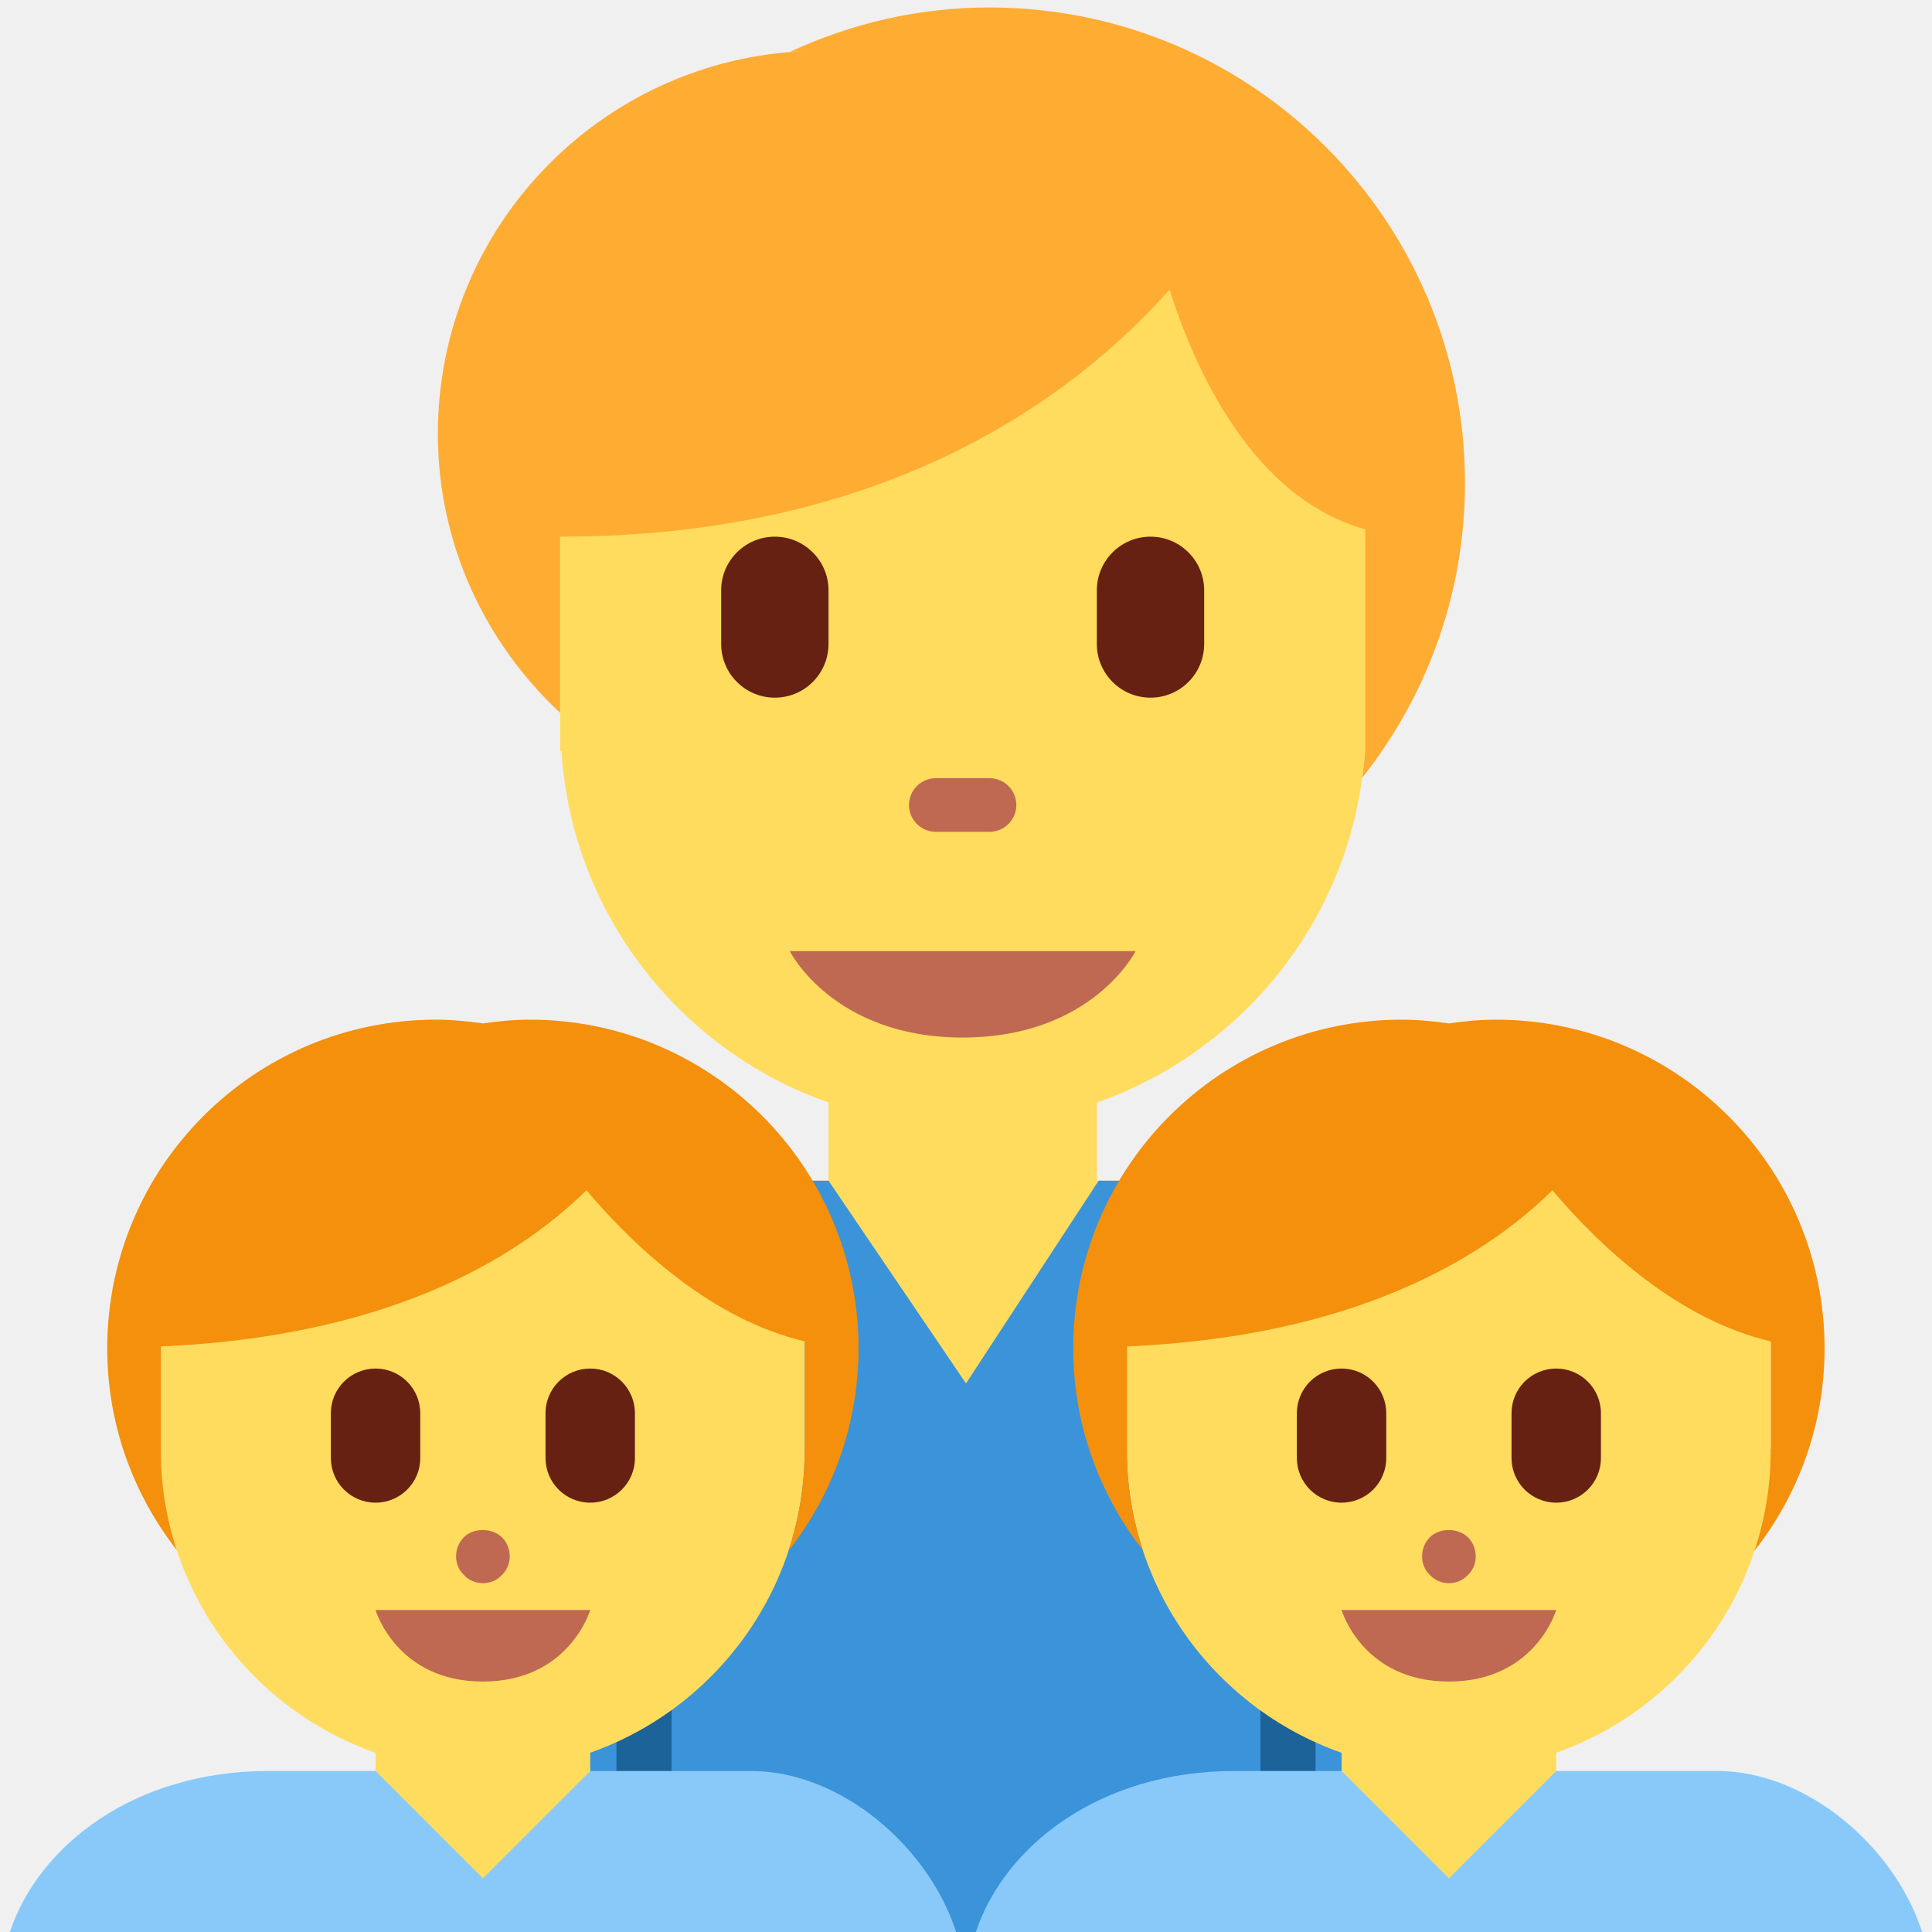
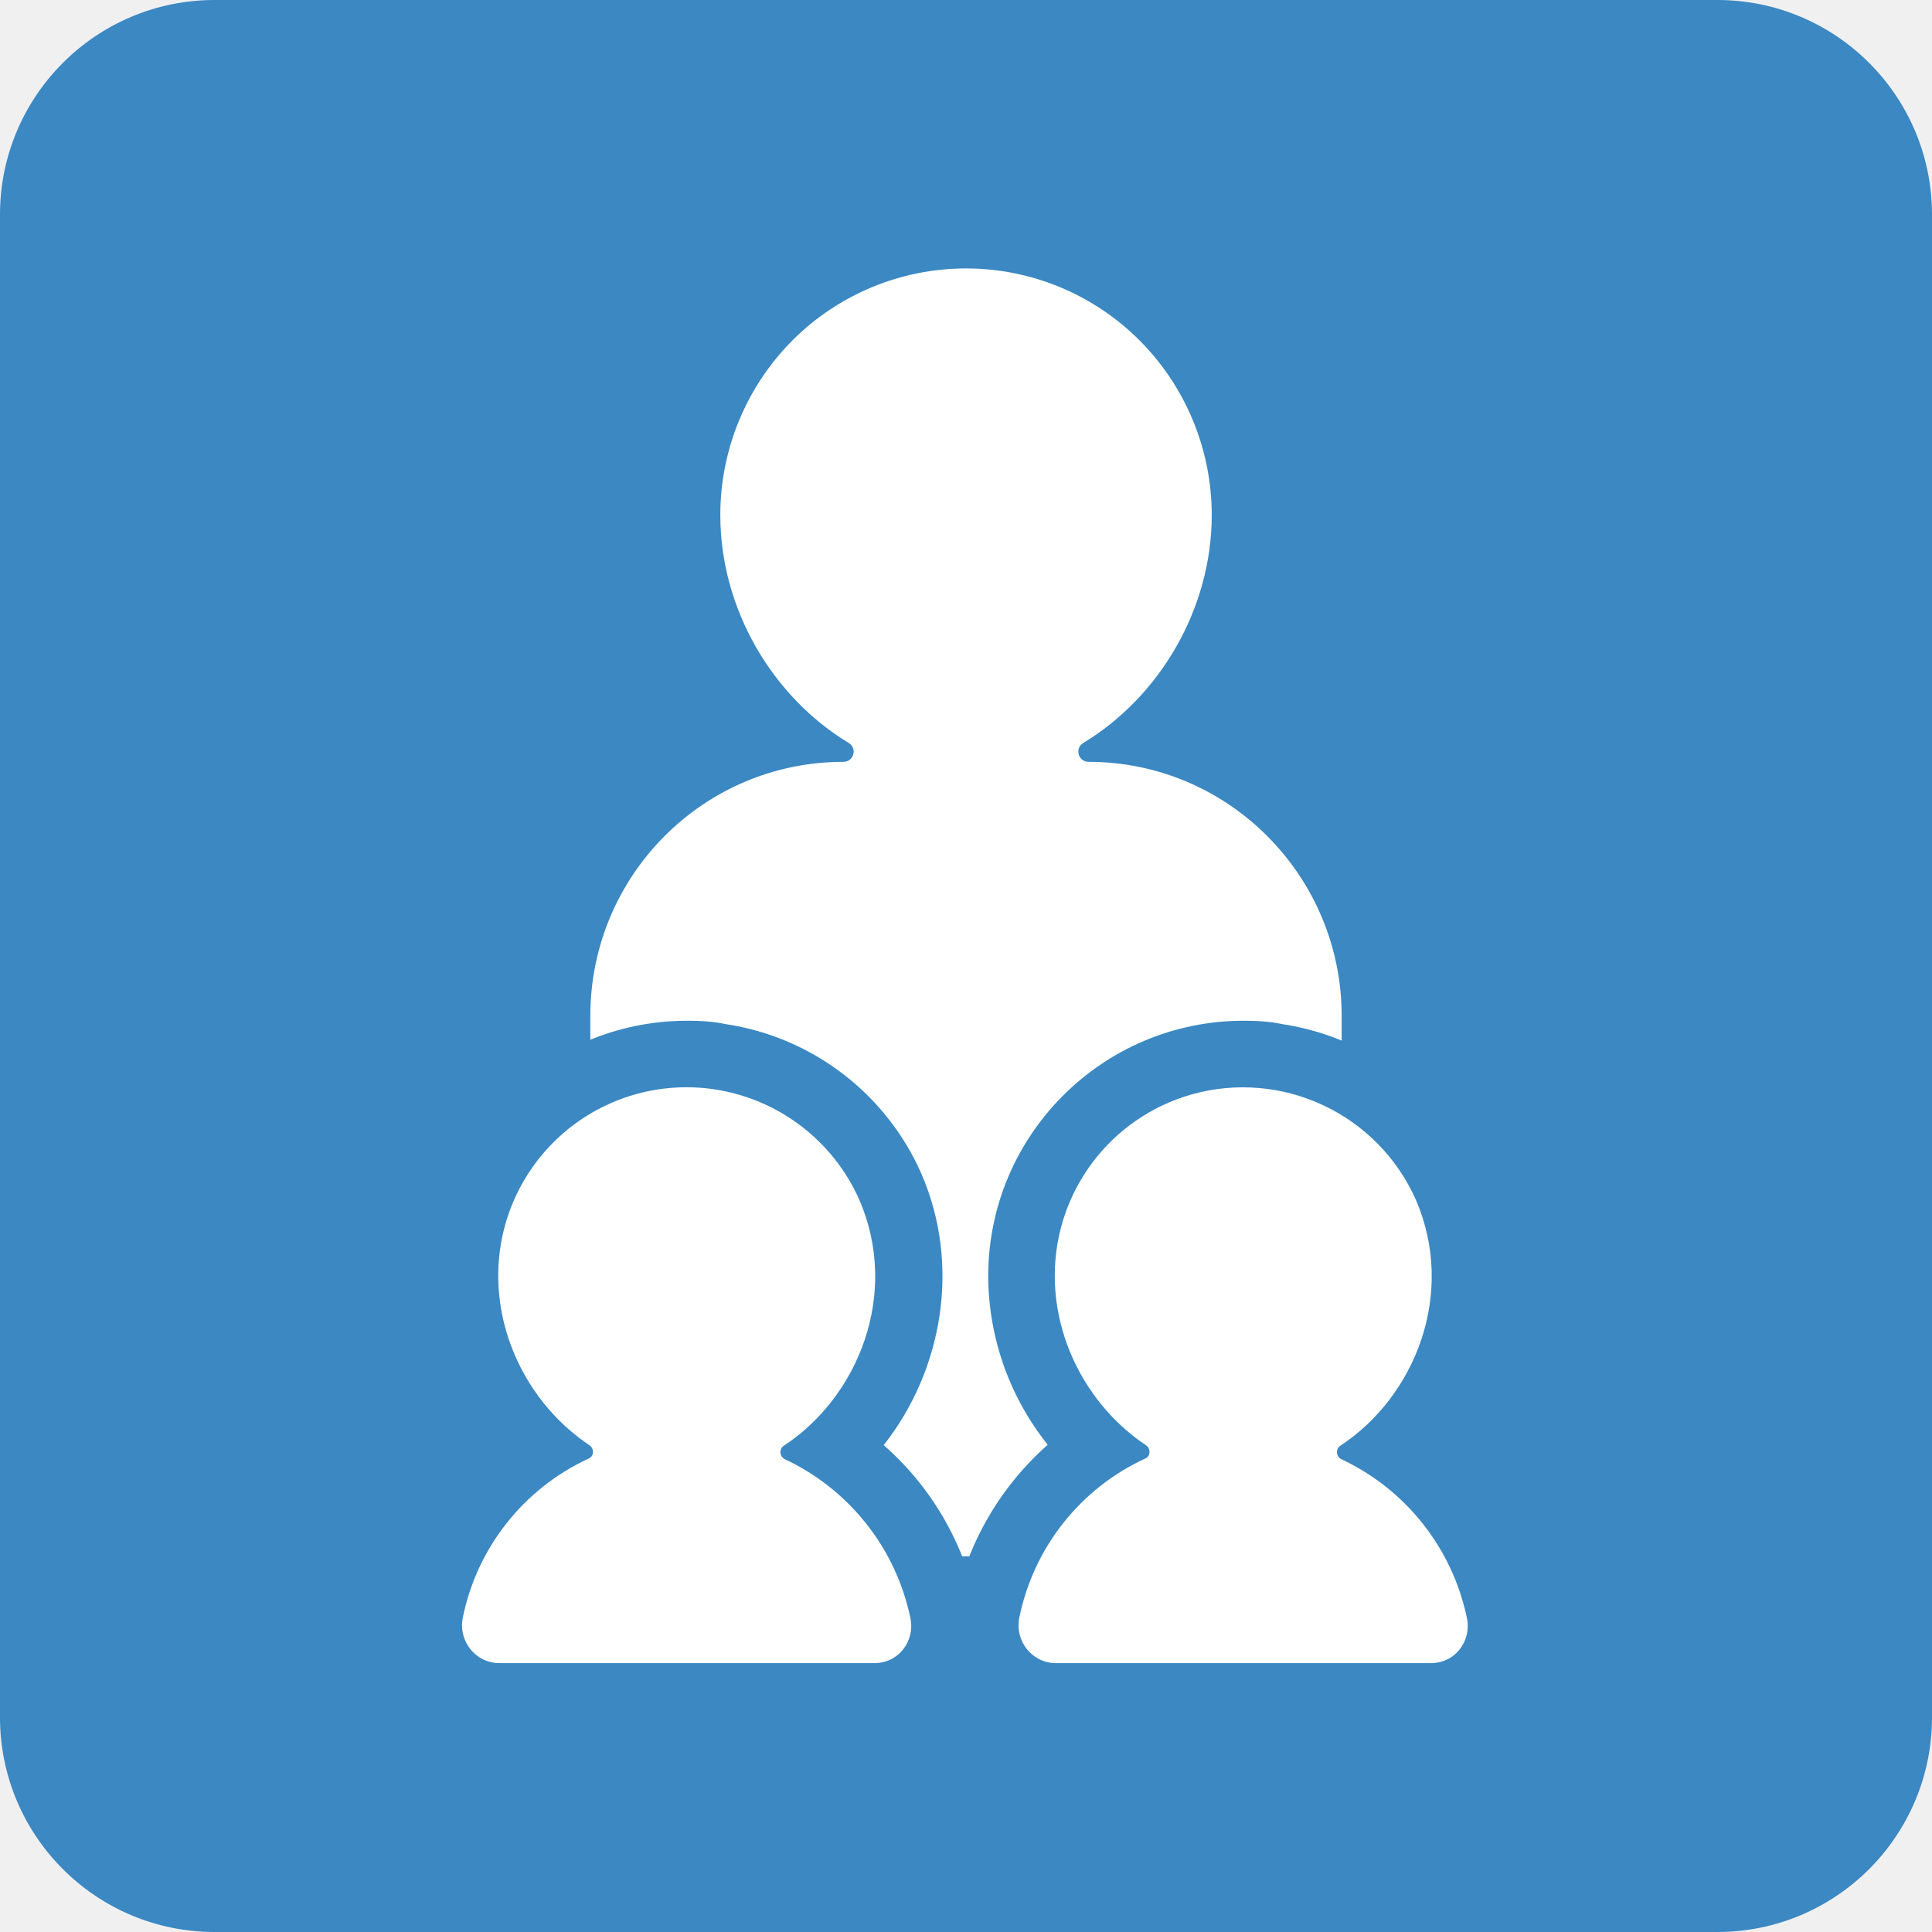
<svg xmlns="http://www.w3.org/2000/svg" viewBox="0 0 36 36">
-   <path fill="#FFDC5D" d="M15.438 22v-3h5v3h1.861v6h-9v-6z" />
-   <path fill="#3B93D9" d="M25.472 22h-5L18 25.778 15.438 22H9.472c-1.779 0-1.945 1.193-1.945 2.973V36h20.945V24.973c0-1.973-1-2.973-3-2.973z" />
-   <path fill="#1B6399" d="M23.486 26h1.028v10h-1.028zm-12 0h1.028v10h-1.028z" />
-   <path fill="#FFDC5D" d="M25.438 14V5l-15-1v10h.024c.252 3.89 3.498 6.969 7.476 6.969 3.806 0 6.957-2.822 7.443-6.473.022-.165.046-.329.057-.496z" />
-   <path fill="#FFAC33" d="M25.381 14.495c1.197-1.511 1.917-3.418 1.917-5.495 0-4.893-3.967-8.861-8.861-8.861-1.328 0-2.582.301-3.713.825.11-.007.379-.013.517-.017-3.916.032-7.082 3.213-7.082 7.137 0 2.058.884 3.898 2.278 5.199V10c6.07 0 9.549-2.576 11.356-4.603.491 1.542 1.565 3.883 3.644 4.466V14c-.01.167-.034.331-.056.495z" />
-   <path fill="#BF6952" d="M21.16 17.723h-6.444s.805 1.61 3.222 1.61 3.222-1.61 3.222-1.61zM18.438 15.5h-1c-.276 0-.5-.224-.5-.5s.224-.5.5-.5h1c.276 0 .5.224.5.5s-.224.5-.5.5z" />
-   <path fill="#662113" d="M14.438 13c-.552 0-1-.448-1-1v-1c0-.552.448-1 1-1s1 .448 1 1v1c0 .552-.448 1-1 1zm7 0c-.552 0-1-.448-1-1v-1c0-.552.448-1 1-1s1 .448 1 1v1c0 .552-.448 1-1 1z" />
-   <path fill="#FFDC5D" d="M28.998 34v-3h-4v3h-1v2h6v-2z" />
-   <path fill="#88C9F9" d="M24.998 33h-2c-2.493 0-4.276 1.385-4.814 3h17.632c-.517-1.602-2.159-3-3.818-3h-3l-.466.466L26.998 35l-2-2z" />
-   <path fill="#FFDC5D" d="M32.993 27.04l-.002-.04h.007v-4.286l-4.286-.857-7.714.857V27H21l-.002.04c0 .644.106 1.263.296 1.844.782 2.388 3.038 4.116 5.702 4.116 2.659 0 4.911-1.722 5.697-4.103.192-.585.3-1.208.3-1.857z" />
-   <path fill="#F4900C" d="M33.998 25.125c0-3.383-2.742-6.125-6.125-6.125-.298 0-.588.029-.875.07-.286-.041-.577-.07-.875-.07-3.383 0-6.125 2.742-6.125 6.125 0 1.418.487 2.721 1.296 3.759-.19-.581-.296-1.2-.296-1.844L21 27h-.002v-1.911c4.172-.181 6.588-1.592 7.929-2.91.91 1.074 2.351 2.414 4.071 2.816V27h-.007l.002.04c0 .649-.108 1.272-.301 1.857.816-1.04 1.306-2.348 1.306-3.772z" />
-   <path fill="#BF6952" d="M28.998 30h-4s.389 1.333 2 1.333 2-1.333 2-1.333zm-2-.5c-.13 0-.26-.05-.35-.15-.1-.09-.15-.22-.15-.35s.05-.26.15-.36c.17-.17.52-.18.71.01.09.091.14.221.14.351s-.05.26-.15.35c-.09.099-.22.149-.35.149z" />
-   <path fill="#662113" d="M28.998 28c-.461 0-.833-.373-.833-.833v-.833c0-.461.373-.833.833-.833.461 0 .833.373.833.833v.833c.001.46-.372.833-.833.833zm-4 0c-.461 0-.833-.373-.833-.833v-.833c0-.461.373-.833.833-.833.461 0 .833.373.833.833v.833c.001.46-.372.833-.833.833z" />
-   <path fill="#FFDC5D" d="M10.998 34v-3h-4v3h-1v2h6v-2z" />
-   <path fill="#88C9F9" d="M6.998 33h-2C2.505 33 .722 34.385.184 36h17.632c-.517-1.602-2.159-3-3.818-3h-3l-.466.466L8.998 35l-2-2z" />
-   <path fill="#FFDC5D" d="M14.993 27.04l-.002-.04h.007v-4.286l-4.286-.857-7.714.857V27H3l-.002.04c0 .644.106 1.263.296 1.844C4.076 31.272 6.332 33 8.996 33c2.659 0 4.911-1.722 5.697-4.103.192-.585.3-1.208.3-1.857z" />
-   <path fill="#F4900C" d="M15.998 25.125c0-3.383-2.742-6.125-6.125-6.125-.298 0-.588.029-.875.07-.286-.041-.577-.07-.875-.07-3.383 0-6.125 2.742-6.125 6.125 0 1.418.487 2.721 1.296 3.759-.19-.581-.296-1.2-.296-1.844L3 27h-.002v-1.911c4.172-.181 6.588-1.592 7.929-2.91.91 1.074 2.351 2.414 4.071 2.816V27h-.007l.002.04c0 .649-.108 1.272-.301 1.857.816-1.04 1.306-2.348 1.306-3.772z" />
-   <path fill="#BF6952" d="M10.998 30h-4s.389 1.333 2 1.333 2-1.333 2-1.333zm-2-.5c-.13 0-.26-.05-.35-.15-.1-.09-.15-.22-.15-.35s.05-.26.15-.36c.17-.17.52-.18.71.01.09.091.14.221.14.351s-.05.26-.15.35c-.09.099-.22.149-.35.149z" />
-   <path fill="#662113" d="M10.998 28c-.461 0-.833-.373-.833-.833v-.833c0-.461.373-.833.833-.833.461 0 .833.373.833.833v.833c.001.46-.372.833-.833.833zm-4 0c-.461 0-.833-.373-.833-.833v-.833c0-.461.373-.833.833-.833.461 0 .833.373.833.833v.833c.001.46-.372.833-.833.833z" />
+   <path fill="#3B88C3" d="M36 32c0 2.209-1.791 4-4 4H4c-2.209 0-4-1.791-4-4V4c0-2.209 1.791-4 4-4h28c2.209 0 4 1.791 4 4v28z" />
+   <path fill="#FFF" d="M20.285 14.196c-.196 0-.264-.255-.098-.353 1.425-.863 2.392-2.5 2.392-4.245 0-1.22-.483-2.389-1.341-3.251a4.57 4.57 0 0 0-6.476 0 4.608 4.608 0 0 0-1.34 3.251c0 1.745.966 3.382 2.391 4.245.166.098.098.353-.098.353-2.606 0-4.715 2.118-4.715 4.735v9.343c0 .402.322.726.723.726h12.554c.4 0 .723-.323.723-.726v-9.343c0-2.608-2.109-4.735-4.715-4.735Z" />
+   <path fill="#3B88C3" d="M8.044 23.78a4.761 4.761 0 0 1 4.76-4.76c.224 0 .472.01.725.064a4.758 4.758 0 0 1 3.644 2.796v.001c.727 1.684.402 3.64-.707 5.047a5.393 5.393 0 0 1 1.733 2.982 1.945 1.945 0 0 1-1.905 2.34h-6.97c-.581 0-1.133-.25-1.503-.711a1.932 1.932 0 0 1-.402-1.627v-.001a5.467 5.467 0 0 1 1.734-2.99 5.065 5.065 0 0 1-1.109-3.141Z" />
+   <path fill="#FFF" d="M16.964 30.15a4.221 4.221 0 0 0-2.34-2.96c-.1-.05-.11-.19-.02-.25 1.4-.92 2.16-2.84 1.41-4.58a3.529 3.529 0 0 0-2.69-2.06 3.508 3.508 0 0 0-4.04 3.47c0 1.28.68 2.48 1.7 3.16.09.06.09.21-.02.25a4.181 4.181 0 0 0-2.34 2.96c-.09.44.24.85.68.85h6.97c.46.01.78-.4.69-.84Z" />
+   <path fill="#3B88C3" d="M18.414 23.78a4.761 4.761 0 0 1 4.76-4.76c.224 0 .472.01.725.064a4.757 4.757 0 0 1 3.644 2.796v.001c.727 1.684.402 3.64-.707 5.047a5.393 5.393 0 0 1 1.733 2.982 1.944 1.944 0 0 1-1.905 2.34h-6.97c-.581 0-1.133-.25-1.503-.711a1.932 1.932 0 0 1-.402-1.627v-.001a5.467 5.467 0 0 1 1.734-2.99 5.065 5.065 0 0 1-1.109-3.141Z" />
+   <path fill="#FFF" d="M27.334 30.15a4.22 4.22 0 0 0-2.34-2.96c-.1-.05-.11-.19-.02-.25 1.4-.92 2.16-2.84 1.41-4.58a3.527 3.527 0 0 0-4.187-1.965 3.508 3.508 0 0 0-2.543 3.375c0 1.28.68 2.48 1.7 3.16.09.06.09.21-.02.25a4.181 4.181 0 0 0-2.34 2.96c-.09.44.24.85.68.85h6.97c.46.01.78-.4.69-.84Z" />
</svg>
